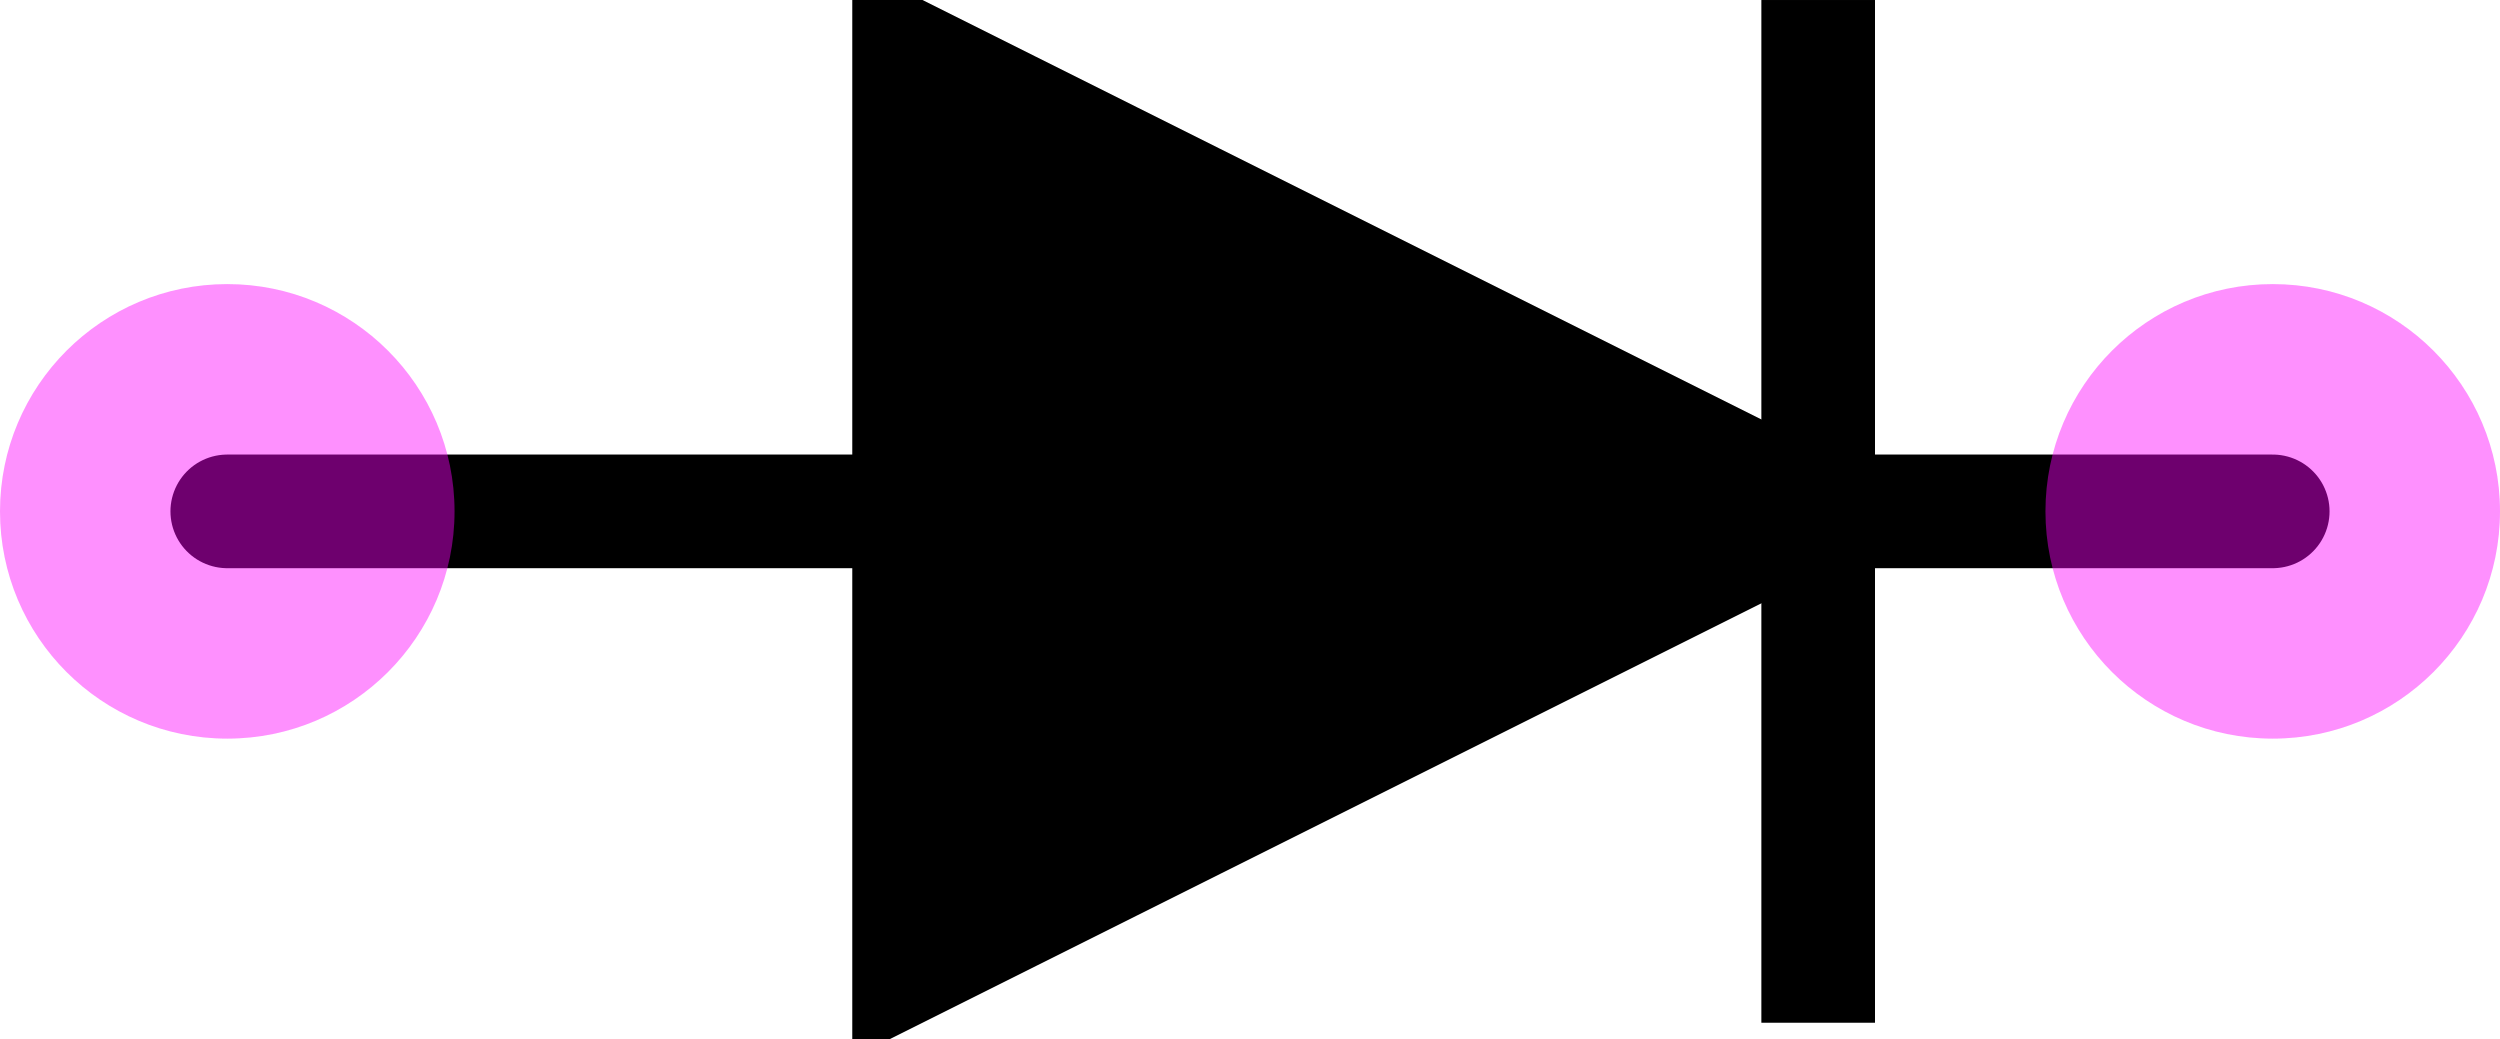
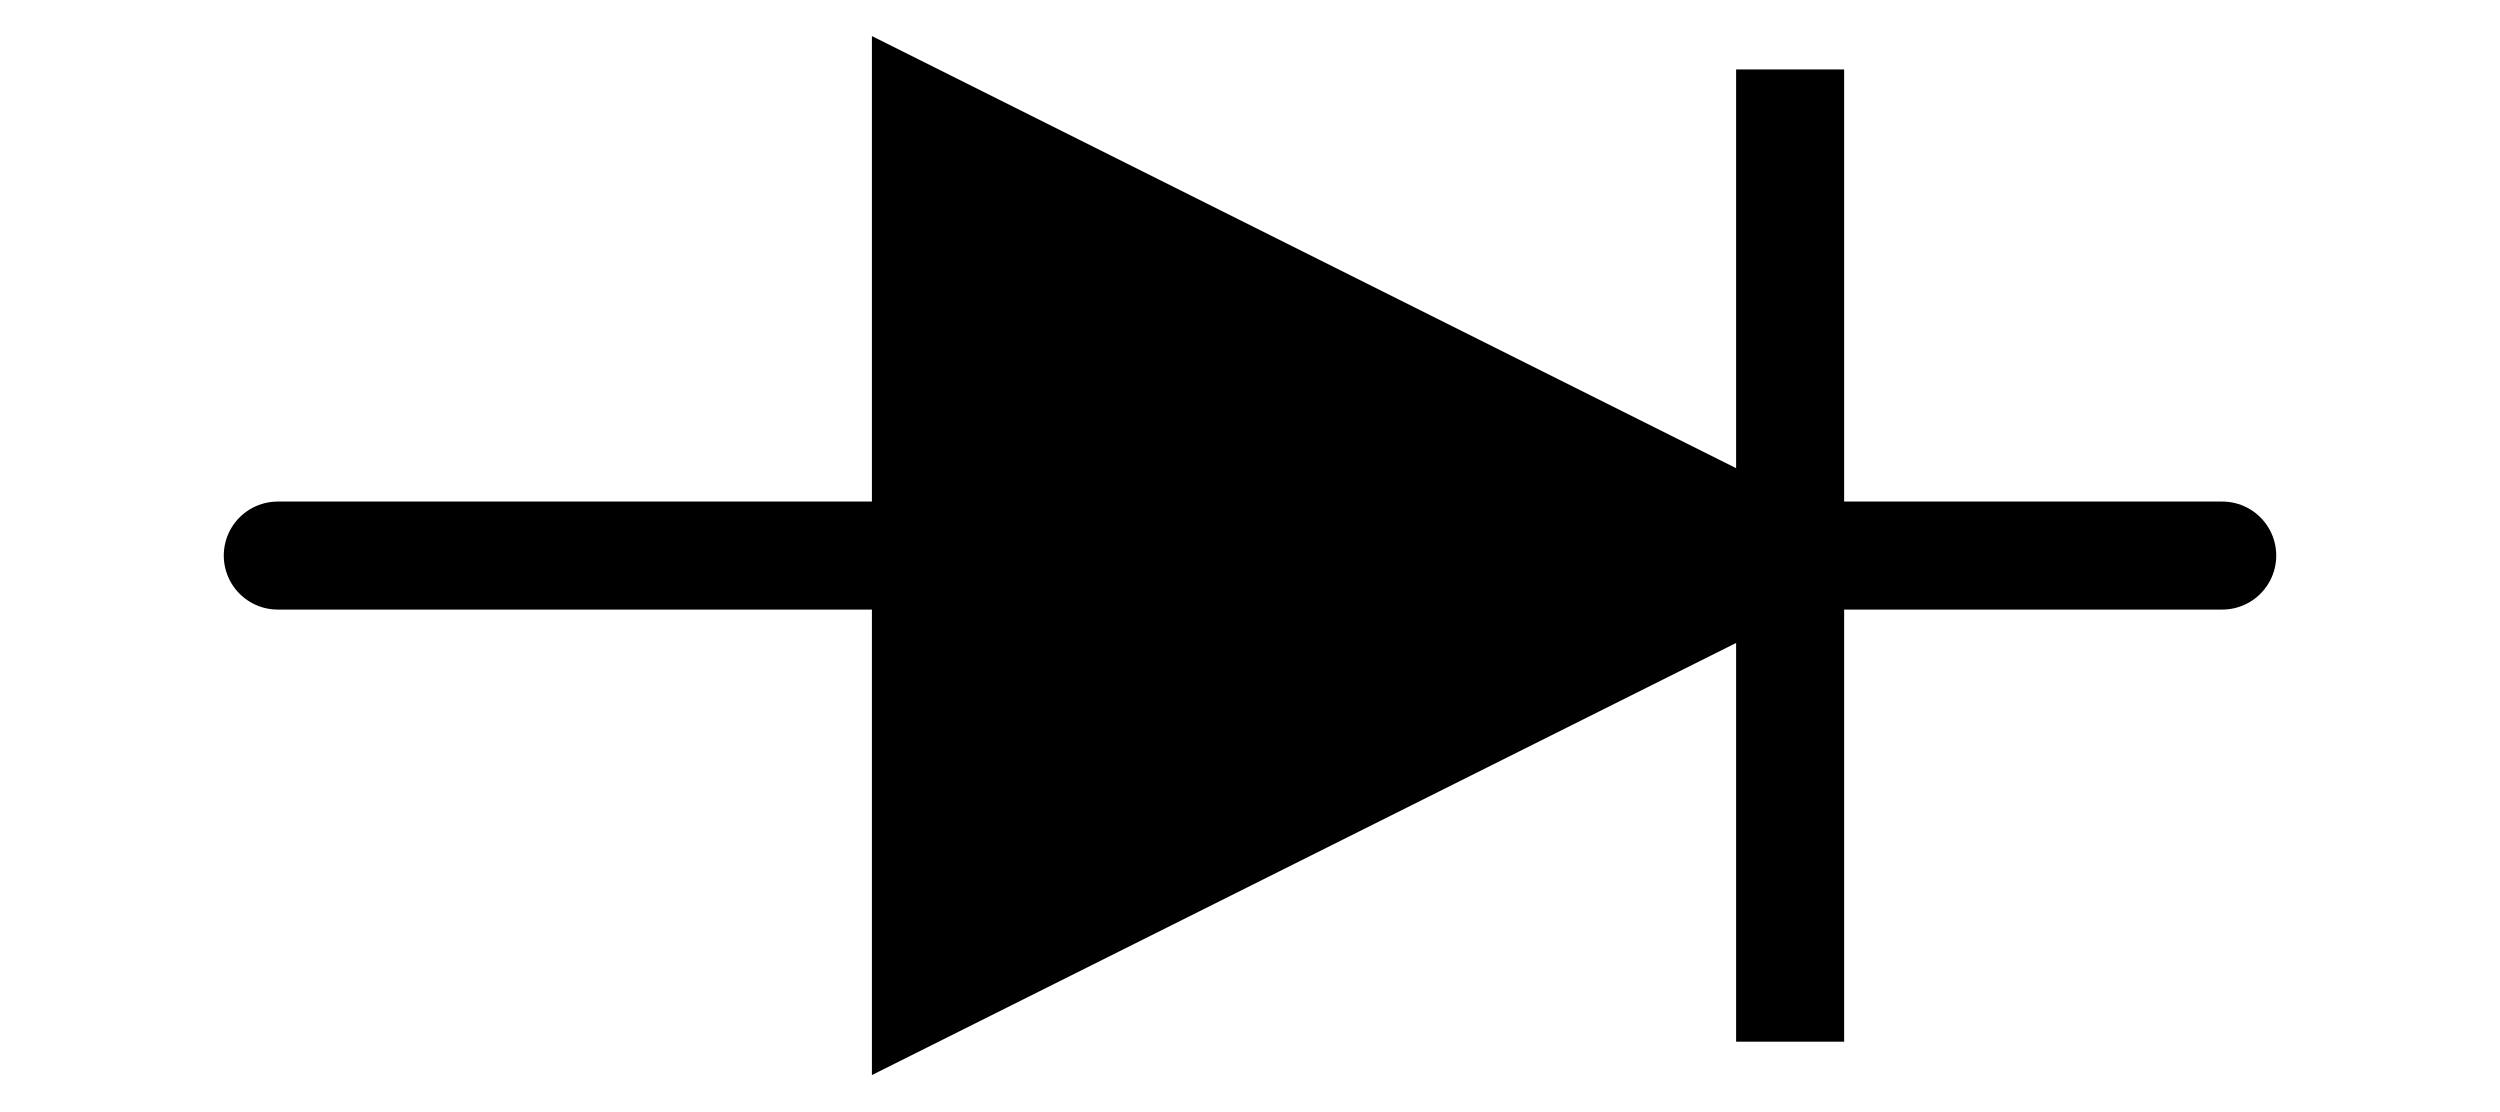
- <svg xmlns="http://www.w3.org/2000/svg" width="77" height="32">
-   <g id="part:diode" transform="translate(-805,-651.25)">
-     <g transform="translate(7,404.5833)" id="g1564">
-       <path style="display:inline;fill:none;stroke:#000000;stroke-width:3.5;stroke-linecap:round;stroke-linejoin:miter;stroke-miterlimit:4;stroke-dasharray:none;stroke-opacity:1" d="m 805,262.417 h 21" id="path2518" />
-       <path style="display:inline;fill:none;stroke:#000000;stroke-width:3.5;stroke-linecap:round;stroke-linejoin:miter;stroke-miterlimit:4;stroke-dasharray:none;stroke-opacity:1" d="M 854,262.417 H 868" id="path2520" />
-       <path style="display:inline;fill:#000000;stroke:#000000;stroke-width:3.5;stroke-linecap:square;stroke-miterlimit:4;stroke-dasharray:none;stroke-dashoffset:0;stroke-opacity:1" d="m 854,262.417 -28,14 v -28 z" id="path2522" />
-       <path style="display:inline;fill:none;stroke:#000000;stroke-width:3.5;stroke-linecap:square;stroke-linejoin:miter;stroke-miterlimit:4;stroke-dasharray:none;stroke-opacity:1" d="m 854,248.417 v 28" id="path2524" />
+ <svg xmlns="http://www.w3.org/2000/svg" width="81" height="36" viewBox="0 0 81 36">
+   <g transform="translate(-803,-649)">
+     <g id="part:diode">
+       <g transform="translate(7,404.5833)" id="g1564">
+         <path style="display:inline;fill:none;stroke:#000000;stroke-width:3.5;stroke-linecap:round;stroke-linejoin:miter;stroke-miterlimit:4;stroke-dasharray:none;stroke-opacity:1" d="m 805,262.417 h 21" id="path2518" />
+         <path style="display:inline;fill:none;stroke:#000000;stroke-width:3.5;stroke-linecap:round;stroke-linejoin:miter;stroke-miterlimit:4;stroke-dasharray:none;stroke-opacity:1" d="M 854,262.417 H 868" id="path2520" />
+         <path style="display:inline;fill:#000000;stroke:#000000;stroke-width:3.5;stroke-linecap:square;stroke-miterlimit:4;stroke-dasharray:none;stroke-dashoffset:0;stroke-opacity:1" d="m 854,262.417 -28,14 v -28 z" id="path2522" />
+         <path style="display:inline;fill:none;stroke:#000000;stroke-width:3.5;stroke-linecap:square;stroke-linejoin:miter;stroke-miterlimit:4;stroke-dasharray:none;stroke-opacity:1" d="m 854,248.417 v 28" id="path2524" />
+       </g>
    </g>
-     <circle r="7" cy="667" cx="812" id="pin:A" style="color:#000000;clip-rule:nonzero;display:inline;overflow:visible;visibility:visible;opacity:0.435;isolation:auto;color-interpolation:sRGB;color-interpolation-filters:linearRGB;fill:#fd00fd;fill-opacity:1;fill-rule:nonzero;stroke:none;stroke-width:1.002;stroke-linecap:round;stroke-linejoin:miter;stroke-miterlimit:4;stroke-dasharray:none;stroke-dashoffset:0;stroke-opacity:1;marker:none;color-rendering:auto;image-rendering:auto;shape-rendering:auto;text-rendering:auto;enable-background:accumulate" />
-     <circle r="7" cy="667" cx="875" id="pin:K" style="color:#000000;clip-rule:nonzero;display:inline;overflow:visible;visibility:visible;opacity:0.435;isolation:auto;color-interpolation:sRGB;color-interpolation-filters:linearRGB;fill:#fd00fd;fill-opacity:1;fill-rule:nonzero;stroke:none;stroke-width:1.002;stroke-linecap:round;stroke-linejoin:miter;stroke-miterlimit:4;stroke-dasharray:none;stroke-dashoffset:0;stroke-opacity:1;marker:none;color-rendering:auto;image-rendering:auto;shape-rendering:auto;text-rendering:auto;enable-background:accumulate" />
  </g>
</svg>
